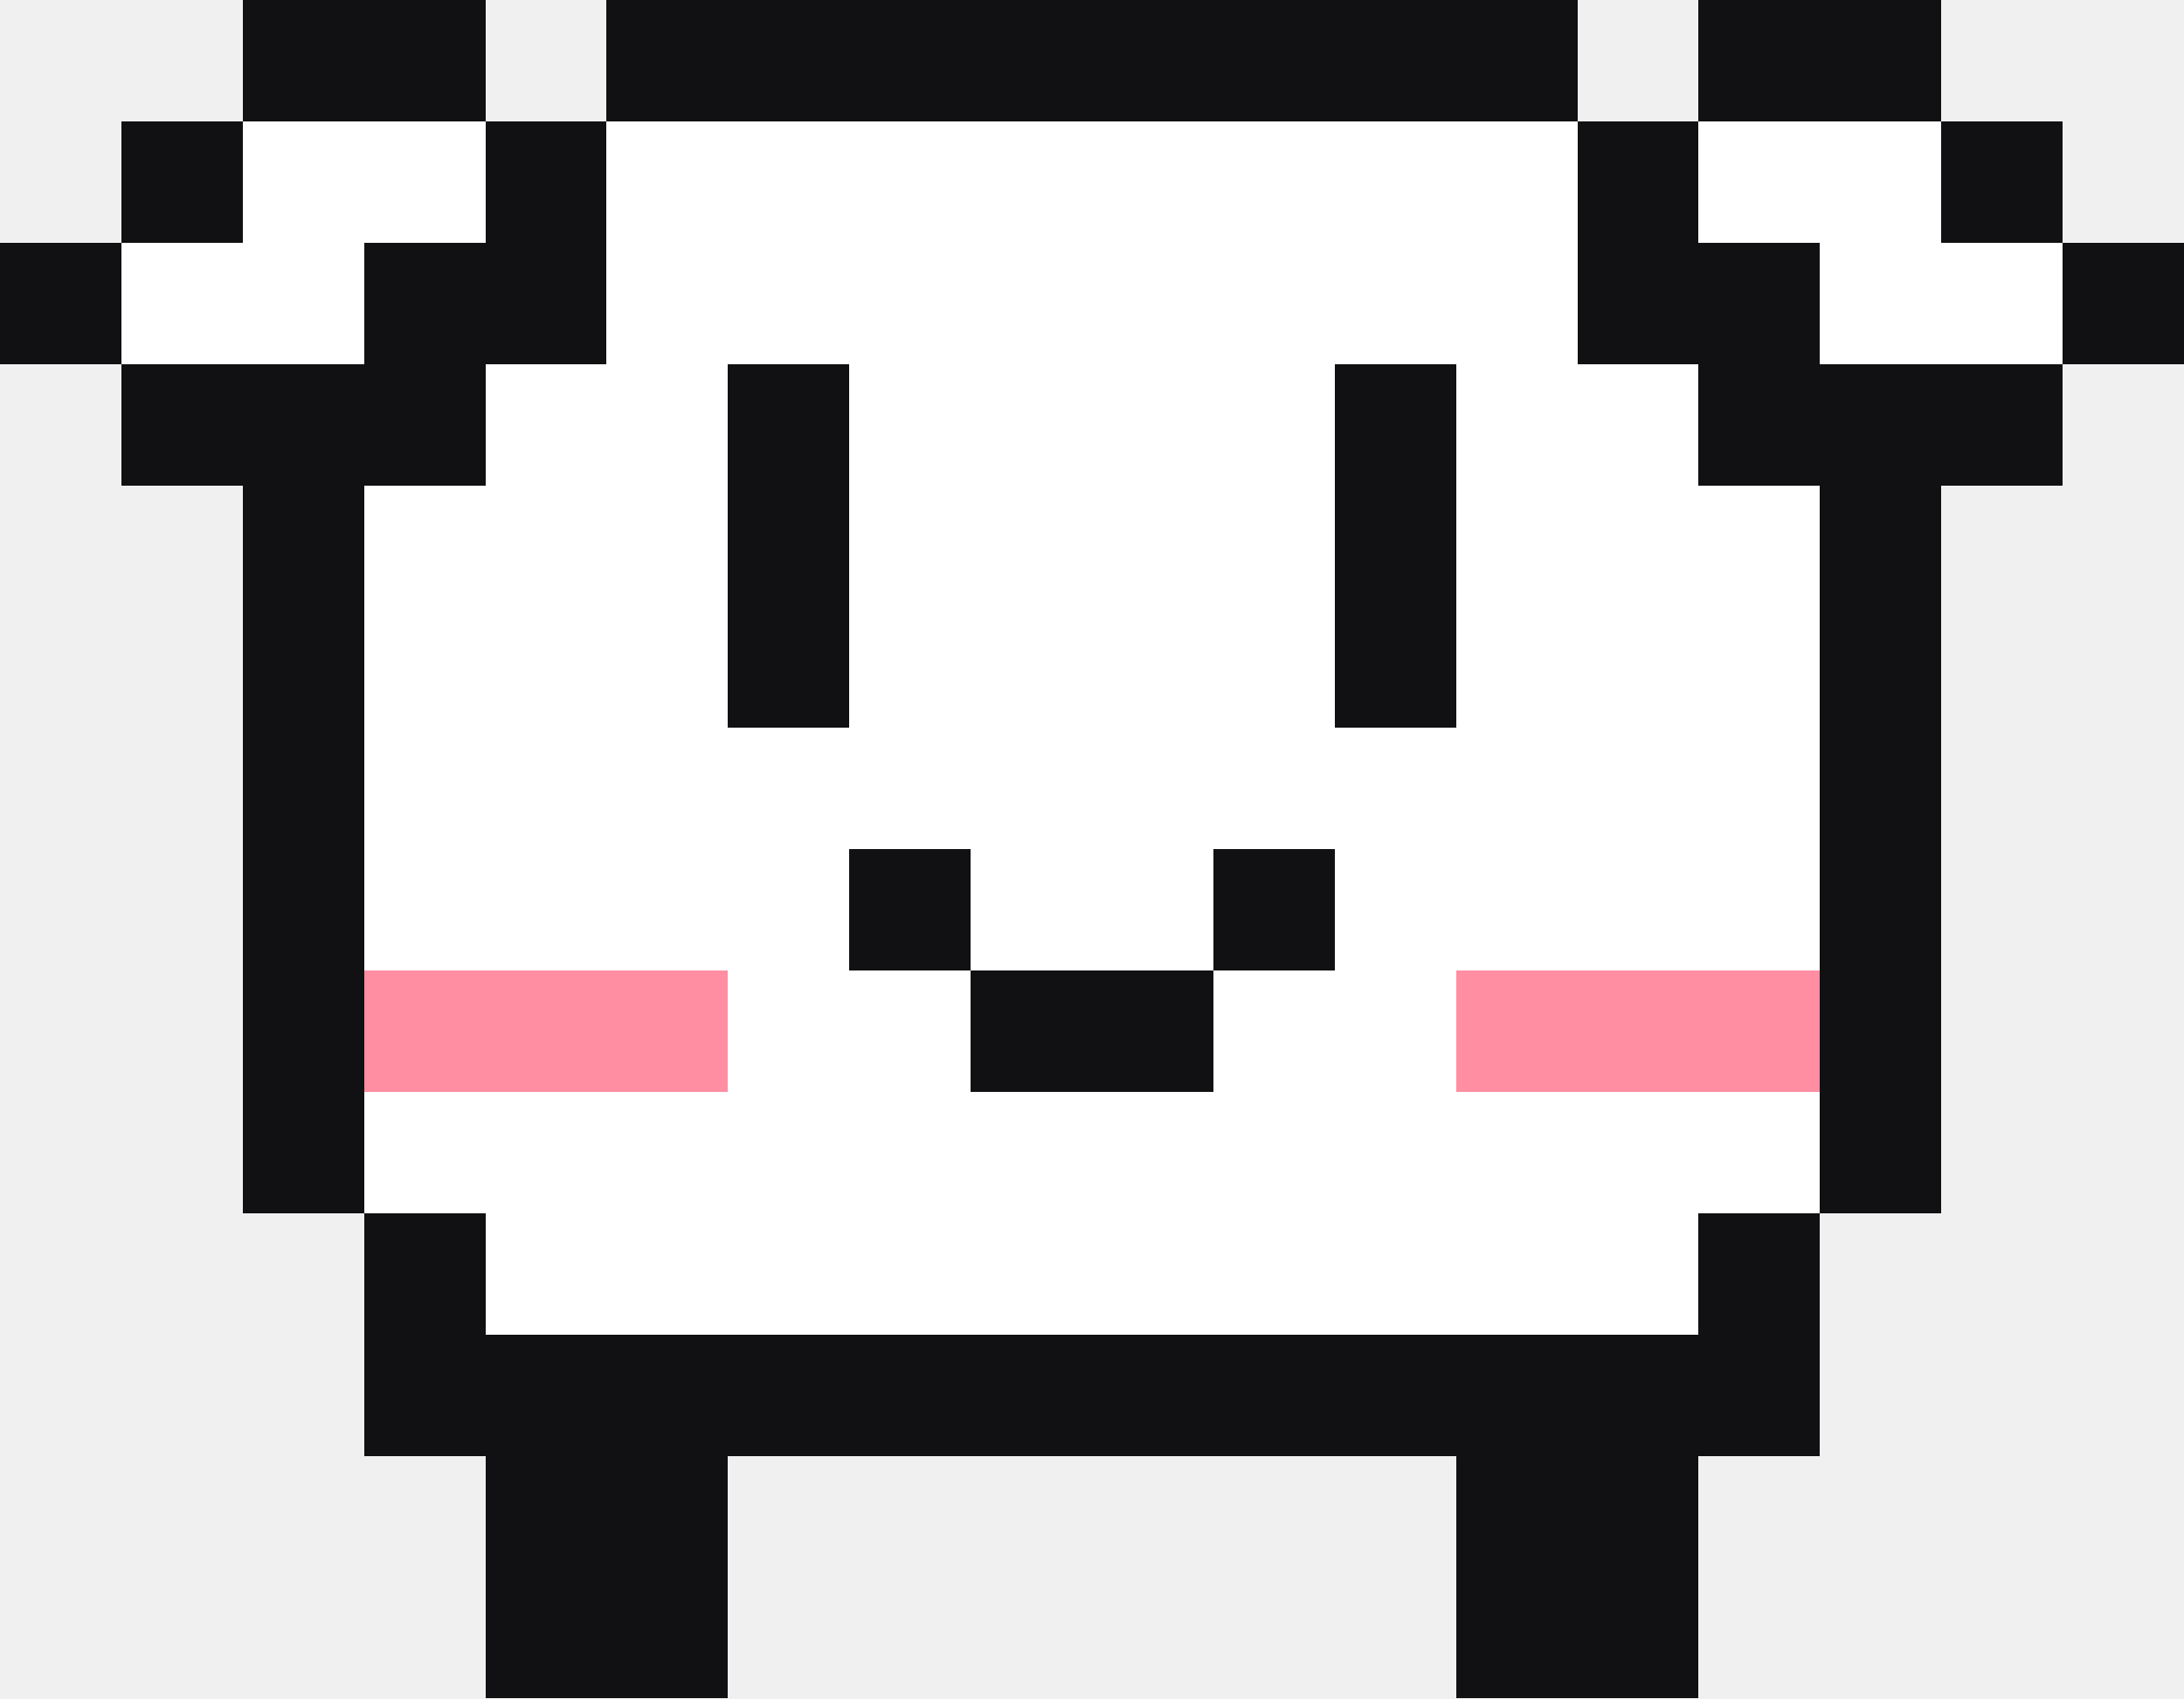
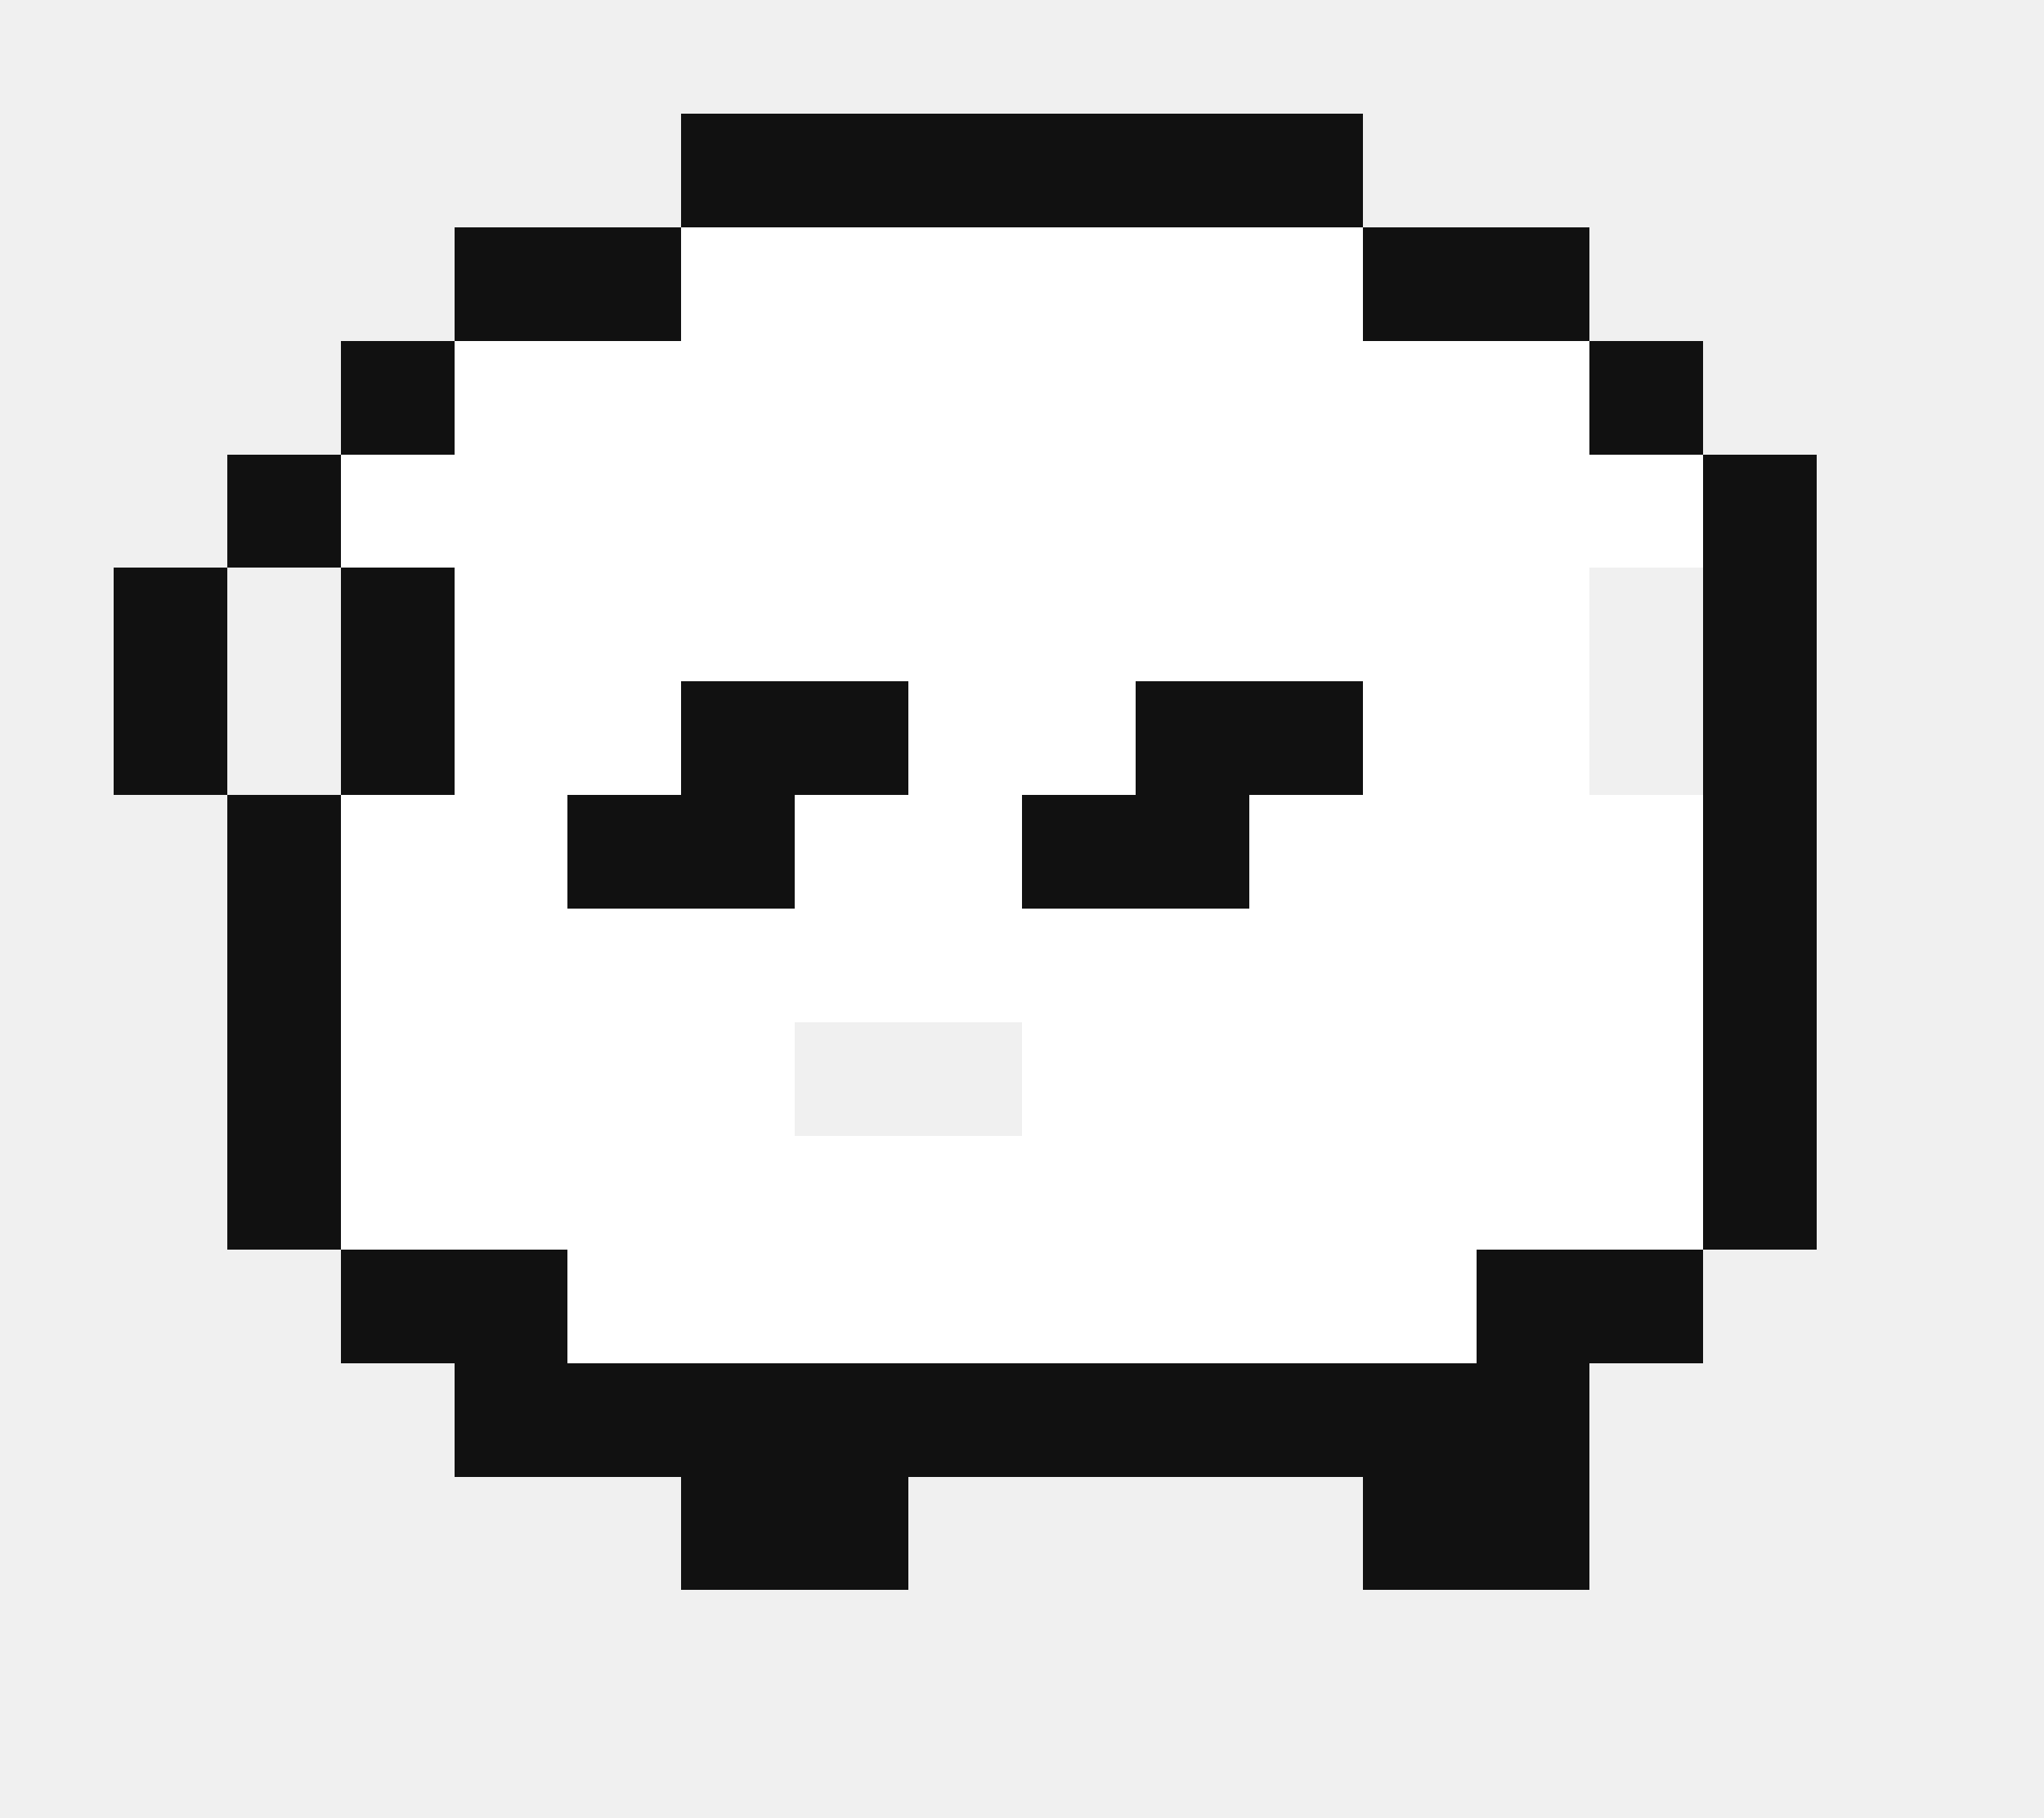
- <svg xmlns="http://www.w3.org/2000/svg" viewBox="0 0 18 14" shape-rendering="crispEdges">
-   <g fill="#111113">
-     <rect x="2" y="0" width="2" height="1" />
-     <rect x="5" y="0" width="8" height="1" />
-     <rect x="14" y="0" width="2" height="1" />
-     <rect x="1" y="1" width="1" height="1" />
-     <rect x="4" y="1" width="1" height="1" />
-     <rect x="13" y="1" width="1" height="1" />
-     <rect x="16" y="1" width="1" height="1" />
-     <rect x="0" y="2" width="1" height="1" />
-     <rect x="3" y="2" width="2" height="1" />
-     <rect x="13" y="2" width="2" height="1" />
-     <rect x="17" y="2" width="1" height="1" />
-     <rect x="1" y="3" width="3" height="1" />
-     <rect x="6" y="3" width="1" height="1" />
-     <rect x="11" y="3" width="1" height="1" />
-     <rect x="14" y="3" width="3" height="1" />
+ <svg xmlns="http://www.w3.org/2000/svg" viewBox="0 0 18 16" shape-rendering="crispEdges">
+   <g fill="#111111">
+     <rect x="6" y="1" width="6" height="1" />
+     <rect x="4" y="2" width="2" height="1" />
+     <rect x="12" y="2" width="2" height="1" />
+     <rect x="3" y="3" width="1" height="1" />
+     <rect x="14" y="3" width="1" height="1" />
    <rect x="2" y="4" width="1" height="1" />
-     <rect x="6" y="4" width="1" height="1" />
-     <rect x="11" y="4" width="1" height="1" />
    <rect x="15" y="4" width="1" height="1" />
-     <rect x="2" y="5" width="1" height="1" />
-     <rect x="6" y="5" width="1" height="1" />
-     <rect x="11" y="5" width="1" height="1" />
+     <rect x="1" y="5" width="1" height="1" />
+     <rect x="3" y="5" width="1" height="1" />
    <rect x="15" y="5" width="1" height="1" />
-     <rect x="2" y="6" width="1" height="1" />
+     <rect x="1" y="6" width="1" height="1" />
+     <rect x="3" y="6" width="1" height="1" />
+     <rect x="6" y="6" width="2" height="1" />
+     <rect x="10" y="6" width="2" height="1" />
    <rect x="15" y="6" width="1" height="1" />
    <rect x="2" y="7" width="1" height="1" />
-     <rect x="7" y="7" width="1" height="1" />
-     <rect x="10" y="7" width="1" height="1" />
+     <rect x="5" y="7" width="2" height="1" />
+     <rect x="9" y="7" width="2" height="1" />
    <rect x="15" y="7" width="1" height="1" />
    <rect x="2" y="8" width="1" height="1" />
-     <rect x="8" y="8" width="2" height="1" />
    <rect x="15" y="8" width="1" height="1" />
    <rect x="2" y="9" width="1" height="1" />
    <rect x="15" y="9" width="1" height="1" />
-     <rect x="3" y="10" width="1" height="1" />
-     <rect x="14" y="10" width="1" height="1" />
-     <rect x="3" y="11" width="12" height="1" />
-     <rect x="4" y="12" width="2" height="1" />
-     <rect x="12" y="12" width="2" height="1" />
-     <rect x="4" y="13" width="2" height="1" />
+     <rect x="2" y="10" width="1" height="1" />
+     <rect x="15" y="10" width="1" height="1" />
+     <rect x="3" y="11" width="2" height="1" />
+     <rect x="13" y="11" width="2" height="1" />
+     <rect x="4" y="12" width="10" height="1" />
+     <rect x="6" y="13" width="2" height="1" />
    <rect x="12" y="13" width="2" height="1" />
  </g>
  <g fill="#ffffff">
-     <rect x="2" y="1" width="2" height="1" />
-     <rect x="5" y="1" width="8" height="1" />
-     <rect x="14" y="1" width="2" height="1" />
-     <rect x="1" y="2" width="2" height="1" />
-     <rect x="5" y="2" width="8" height="1" />
-     <rect x="15" y="2" width="2" height="1" />
-     <rect x="4" y="3" width="2" height="1" />
-     <rect x="7" y="3" width="4" height="1" />
-     <rect x="12" y="3" width="2" height="1" />
-     <rect x="3" y="4" width="3" height="1" />
-     <rect x="7" y="4" width="4" height="1" />
-     <rect x="12" y="4" width="3" height="1" />
-     <rect x="3" y="5" width="3" height="1" />
-     <rect x="7" y="5" width="4" height="1" />
-     <rect x="12" y="5" width="3" height="1" />
-     <rect x="3" y="6" width="12" height="1" />
-     <rect x="3" y="7" width="4" height="1" />
-     <rect x="8" y="7" width="2" height="1" />
+     <rect x="6" y="2" width="6" height="1" />
+     <rect x="4" y="3" width="10" height="1" />
+     <rect x="3" y="4" width="12" height="1" />
+     <rect x="4" y="5" width="10" height="1" />
+     <rect x="4" y="6" width="2" height="1" />
+     <rect x="8" y="6" width="2" height="1" />
+     <rect x="12" y="6" width="2" height="1" />
+     <rect x="3" y="7" width="2" height="1" />
+     <rect x="7" y="7" width="2" height="1" />
    <rect x="11" y="7" width="4" height="1" />
-     <rect x="6" y="8" width="2" height="1" />
-     <rect x="10" y="8" width="2" height="1" />
-     <rect x="3" y="9" width="12" height="1" />
-     <rect x="4" y="10" width="10" height="1" />
-   </g>
-   <g fill="#ff8ea3">
-     <rect x="3" y="8" width="3" height="1" />
-     <rect x="12" y="8" width="3" height="1" />
+     <rect x="3" y="8" width="12" height="1" />
+     <rect x="3" y="9" width="4" height="1" />
+     <rect x="9" y="9" width="6" height="1" />
+     <rect x="3" y="10" width="12" height="1" />
+     <rect x="5" y="11" width="8" height="1" />
  </g>
</svg>
